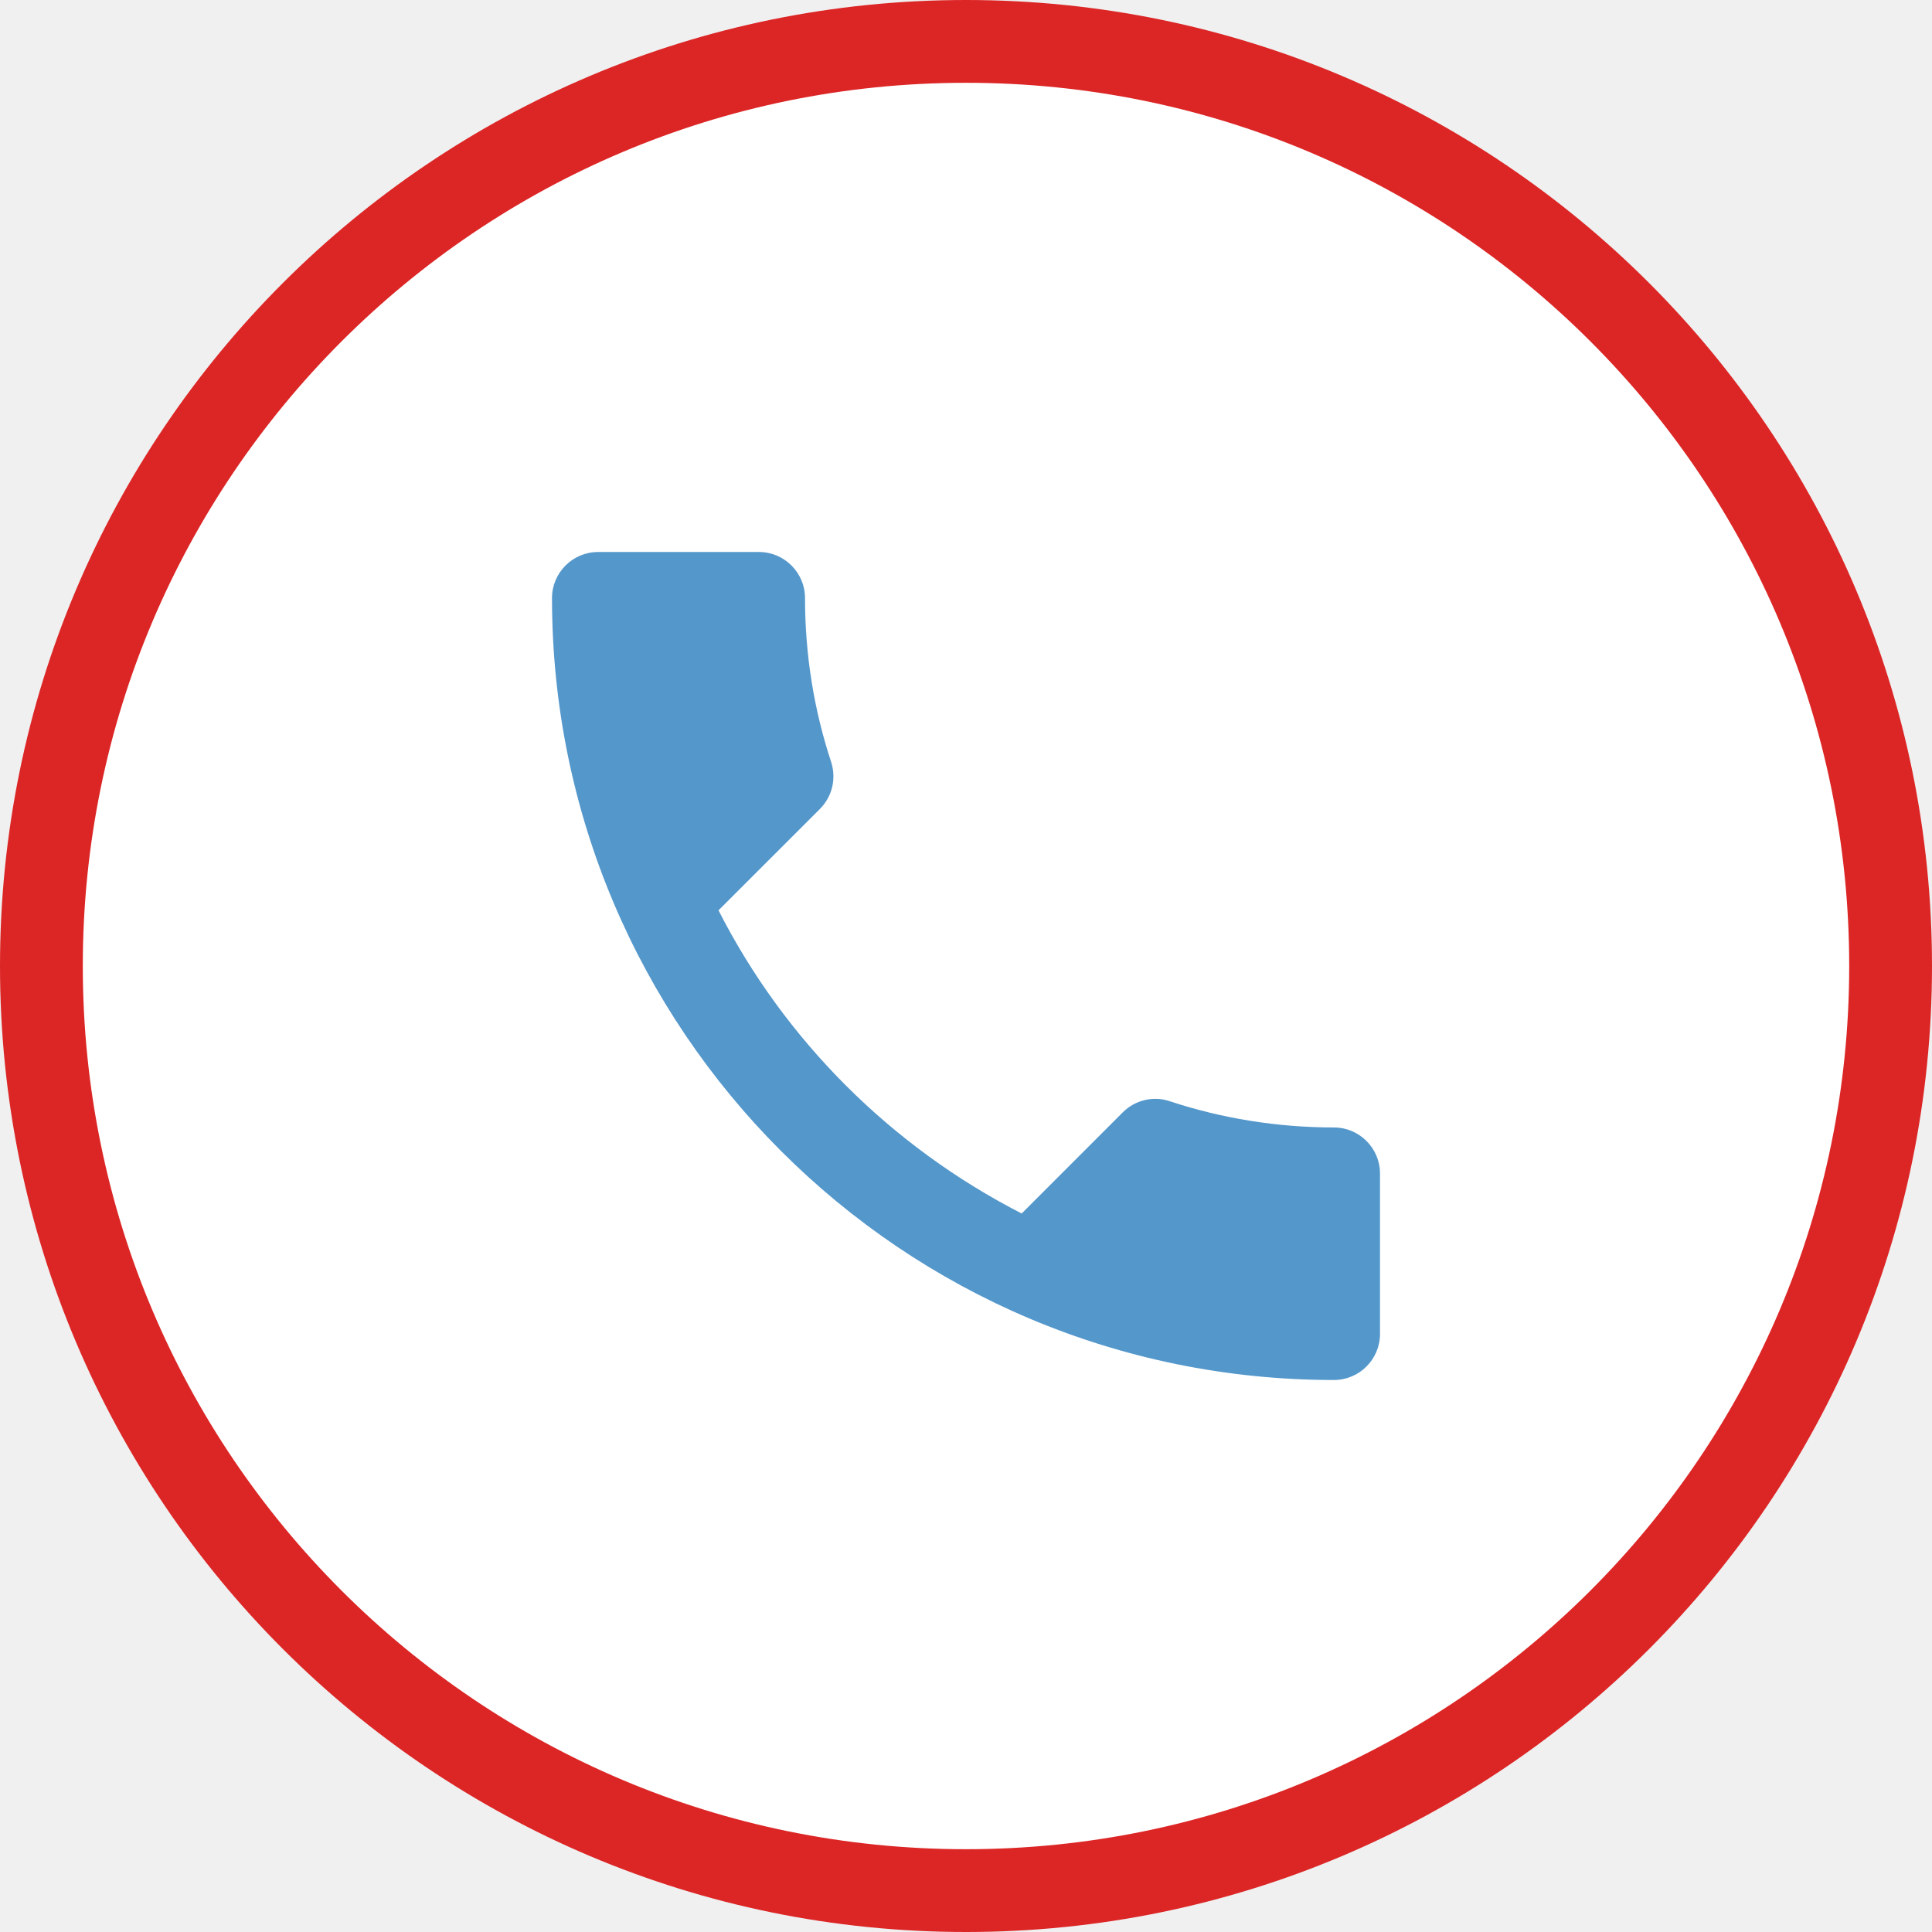
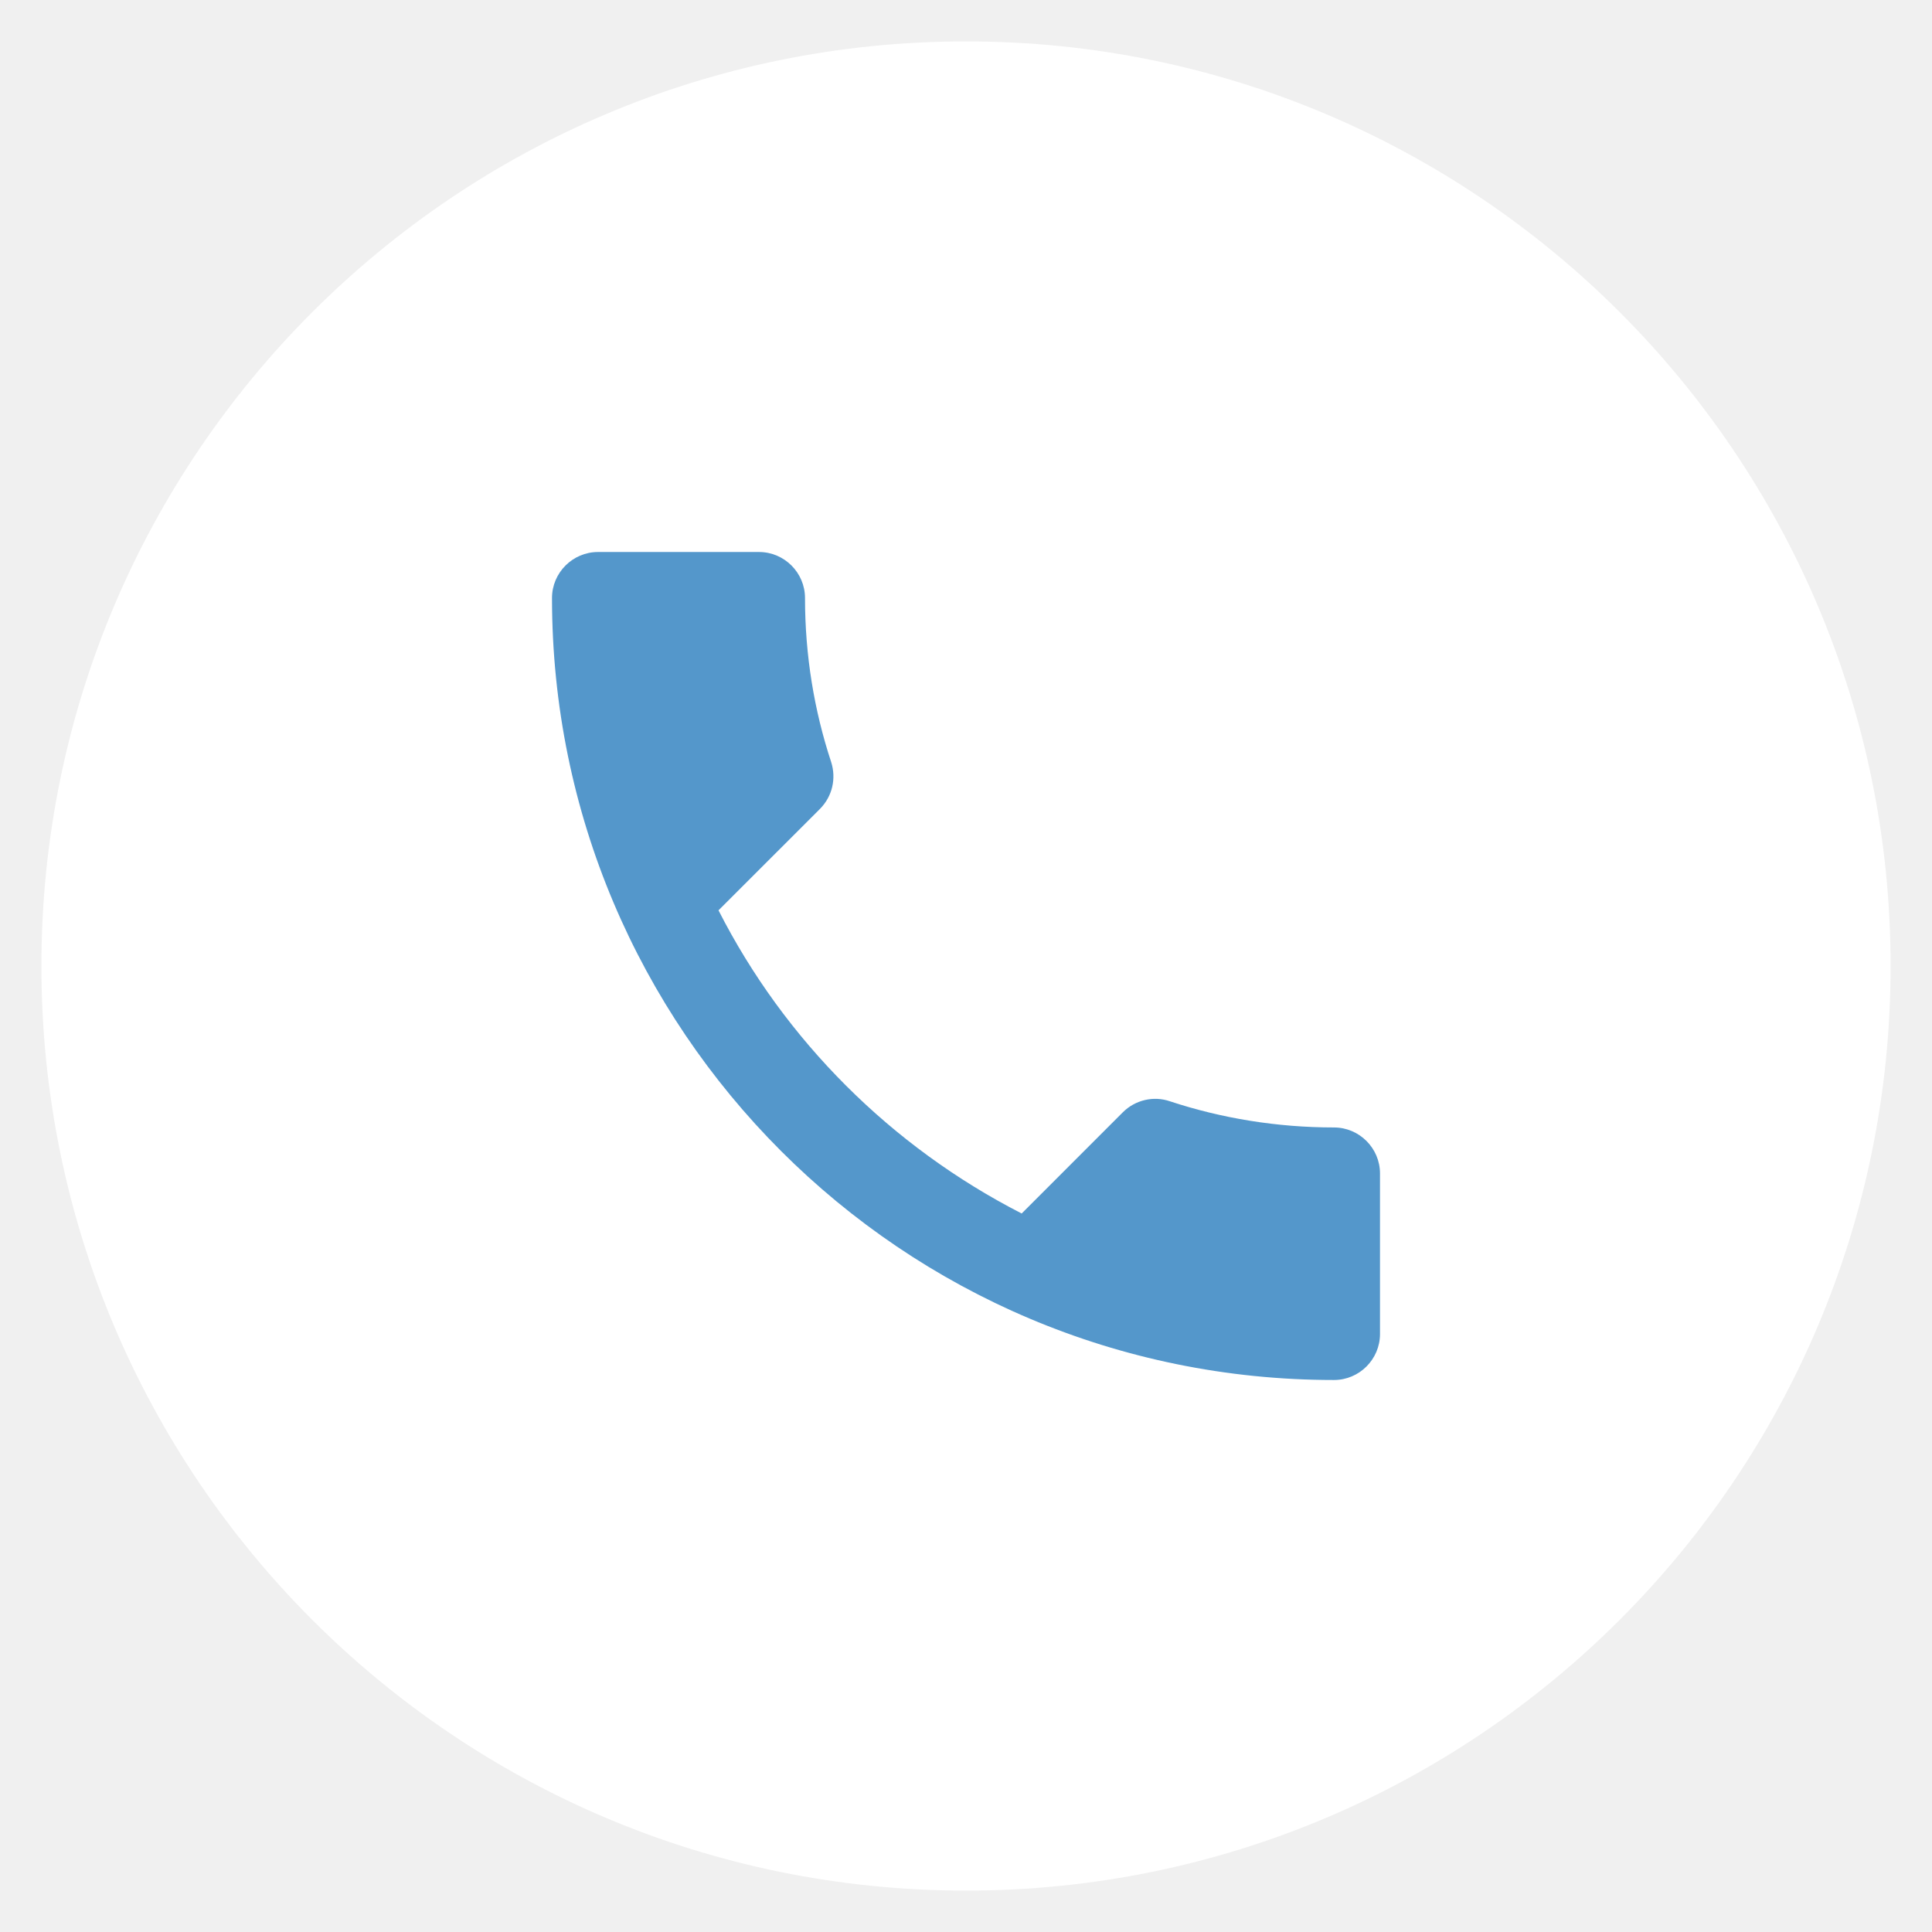
<svg xmlns="http://www.w3.org/2000/svg" width="70" height="70" viewBox="0 0 70 70" fill="none">
-   <circle cx="35" cy="35" r="33.5" fill="white" stroke="#DC2626" stroke-width="3" />
+   <circle cx="35" cy="35" r="33.5" fill="white" stroke-width="3" />
  <path d="M26.033 32.983C28.433 37.7 32.3 41.55 37.017 43.967L40.683 40.3C41.133 39.85 41.8 39.7 42.383 39.9C44.25 40.517 46.267 40.85 48.333 40.85C49.25 40.85 50 41.6 50 42.517V48.333C50 49.25 49.25 50 48.333 50C32.683 50 20 37.317 20 21.667C20 20.75 20.75 20 21.667 20H27.5C28.417 20 29.167 20.75 29.167 21.667C29.167 23.75 29.5 25.75 30.117 27.617C30.3 28.2 30.167 28.85 29.7 29.317L26.033 32.983Z" fill="#5497CB" />
</svg>
